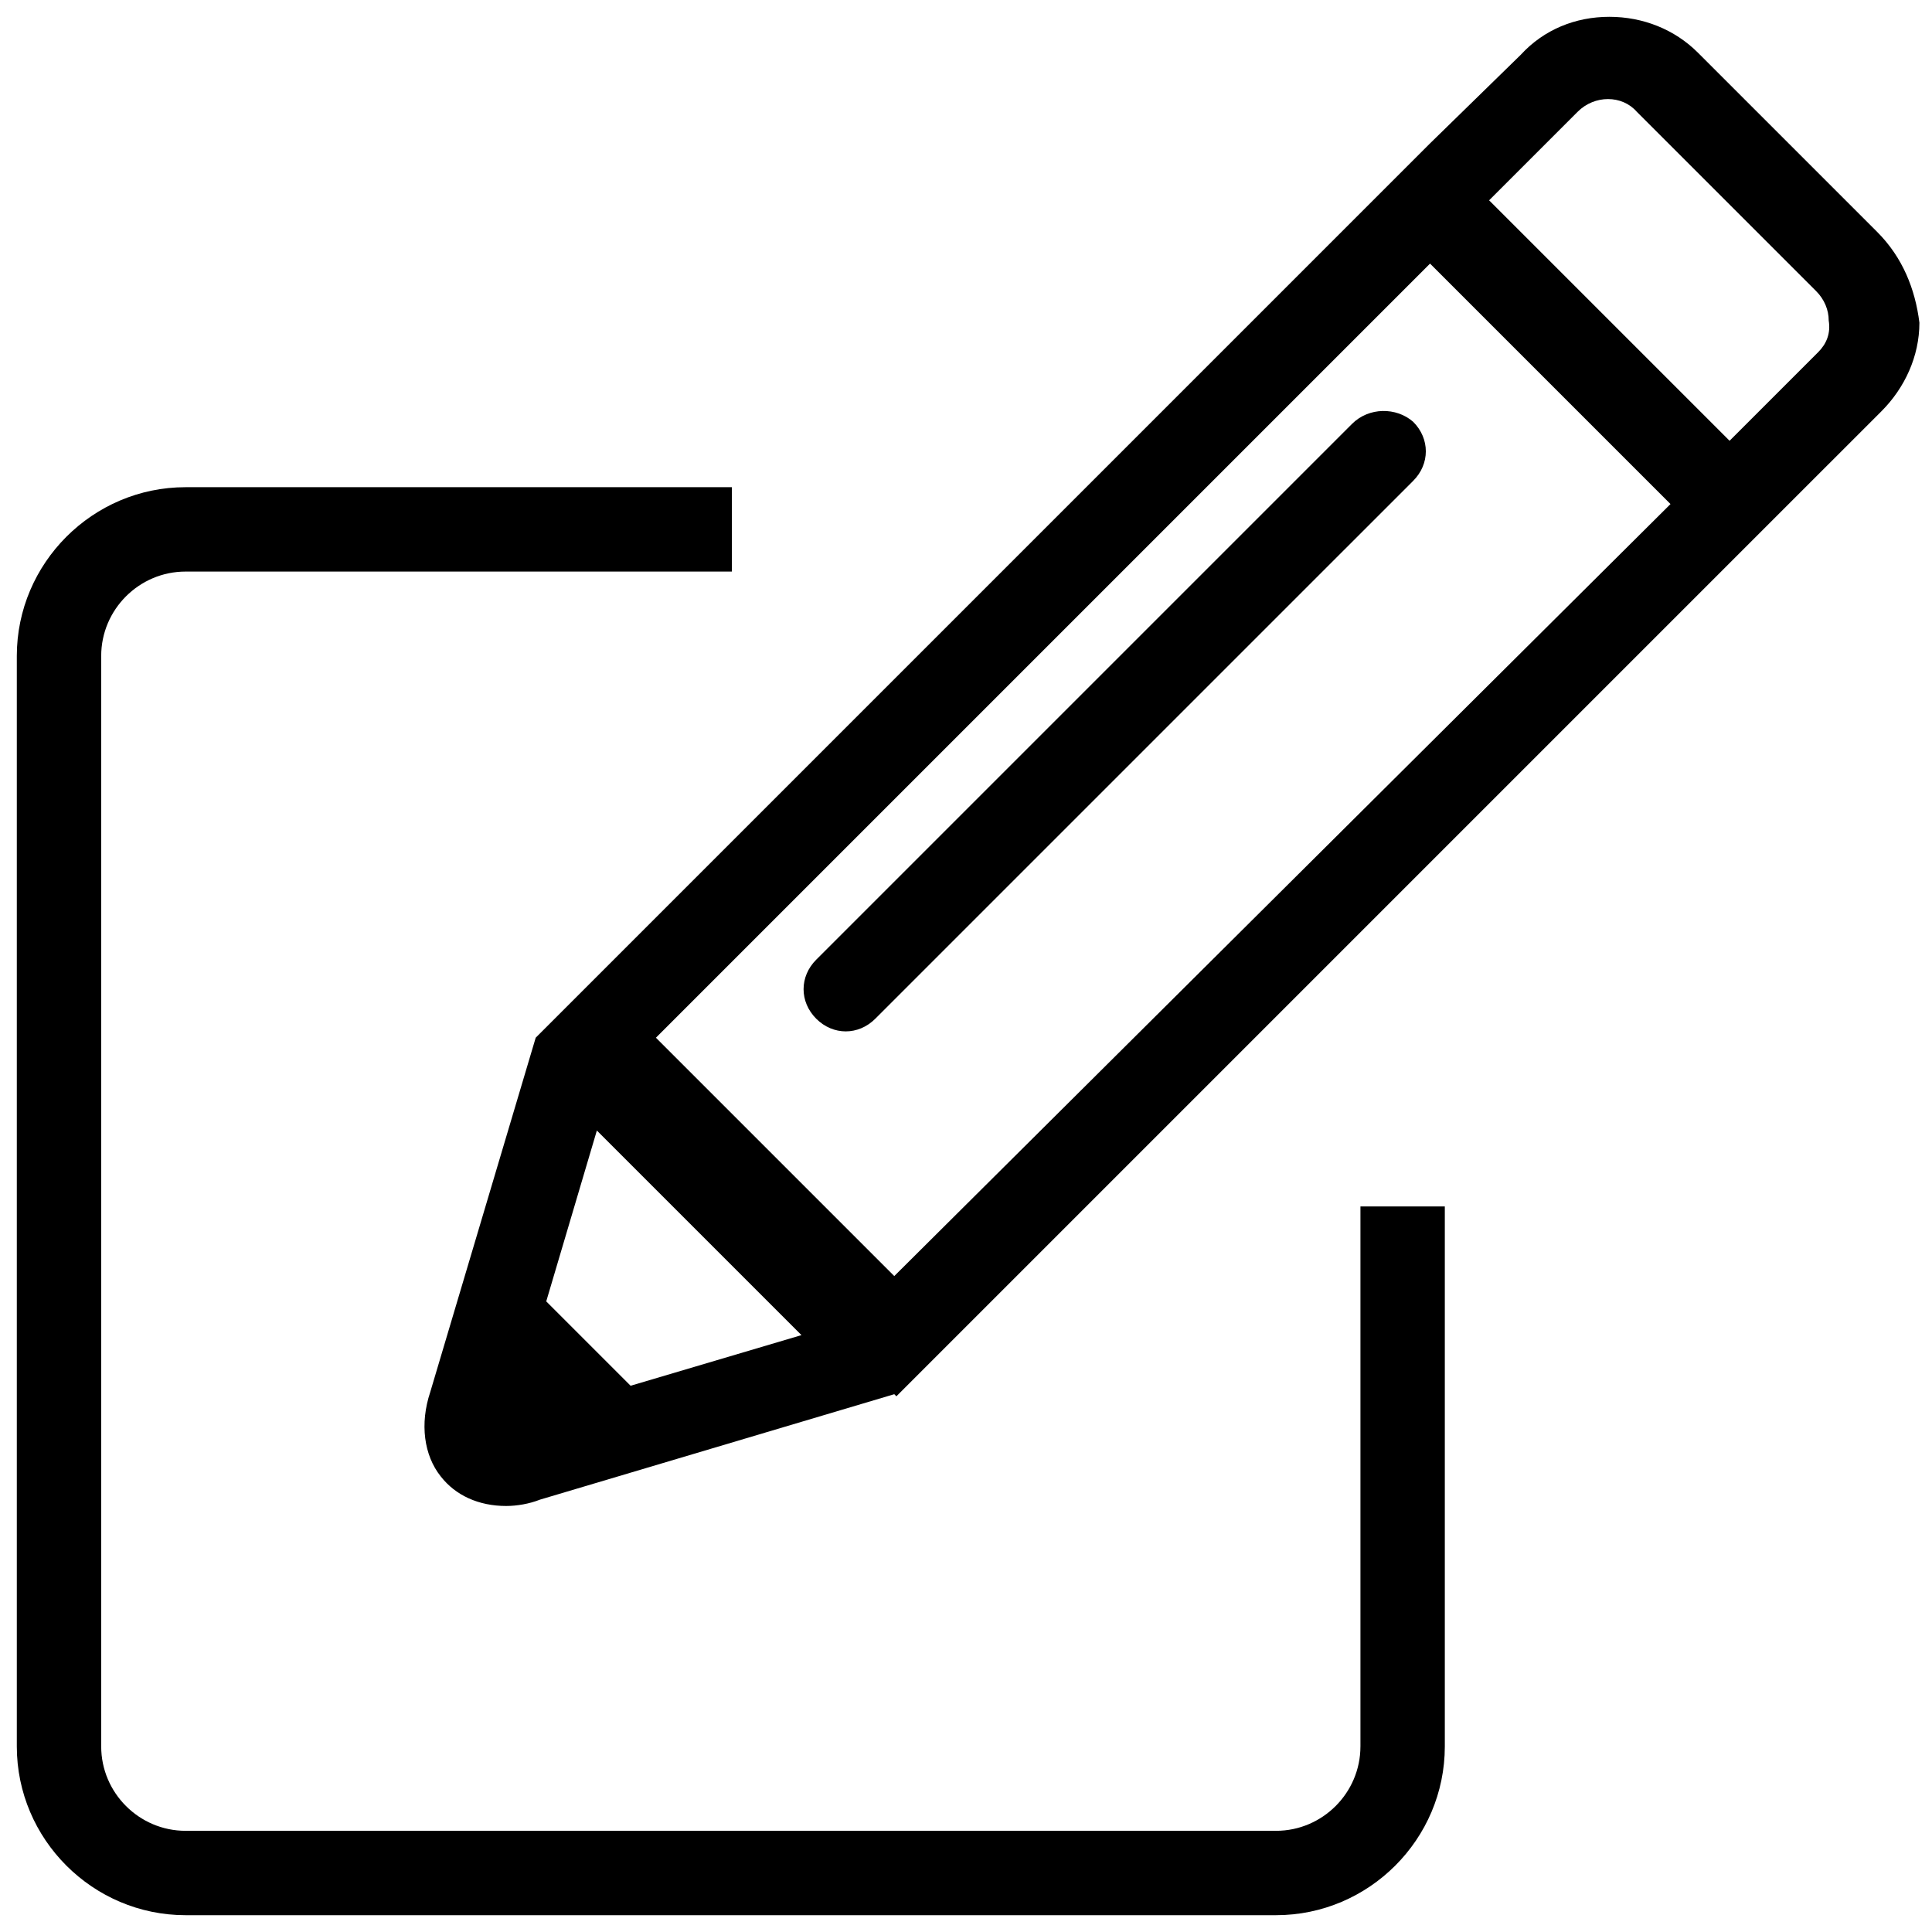
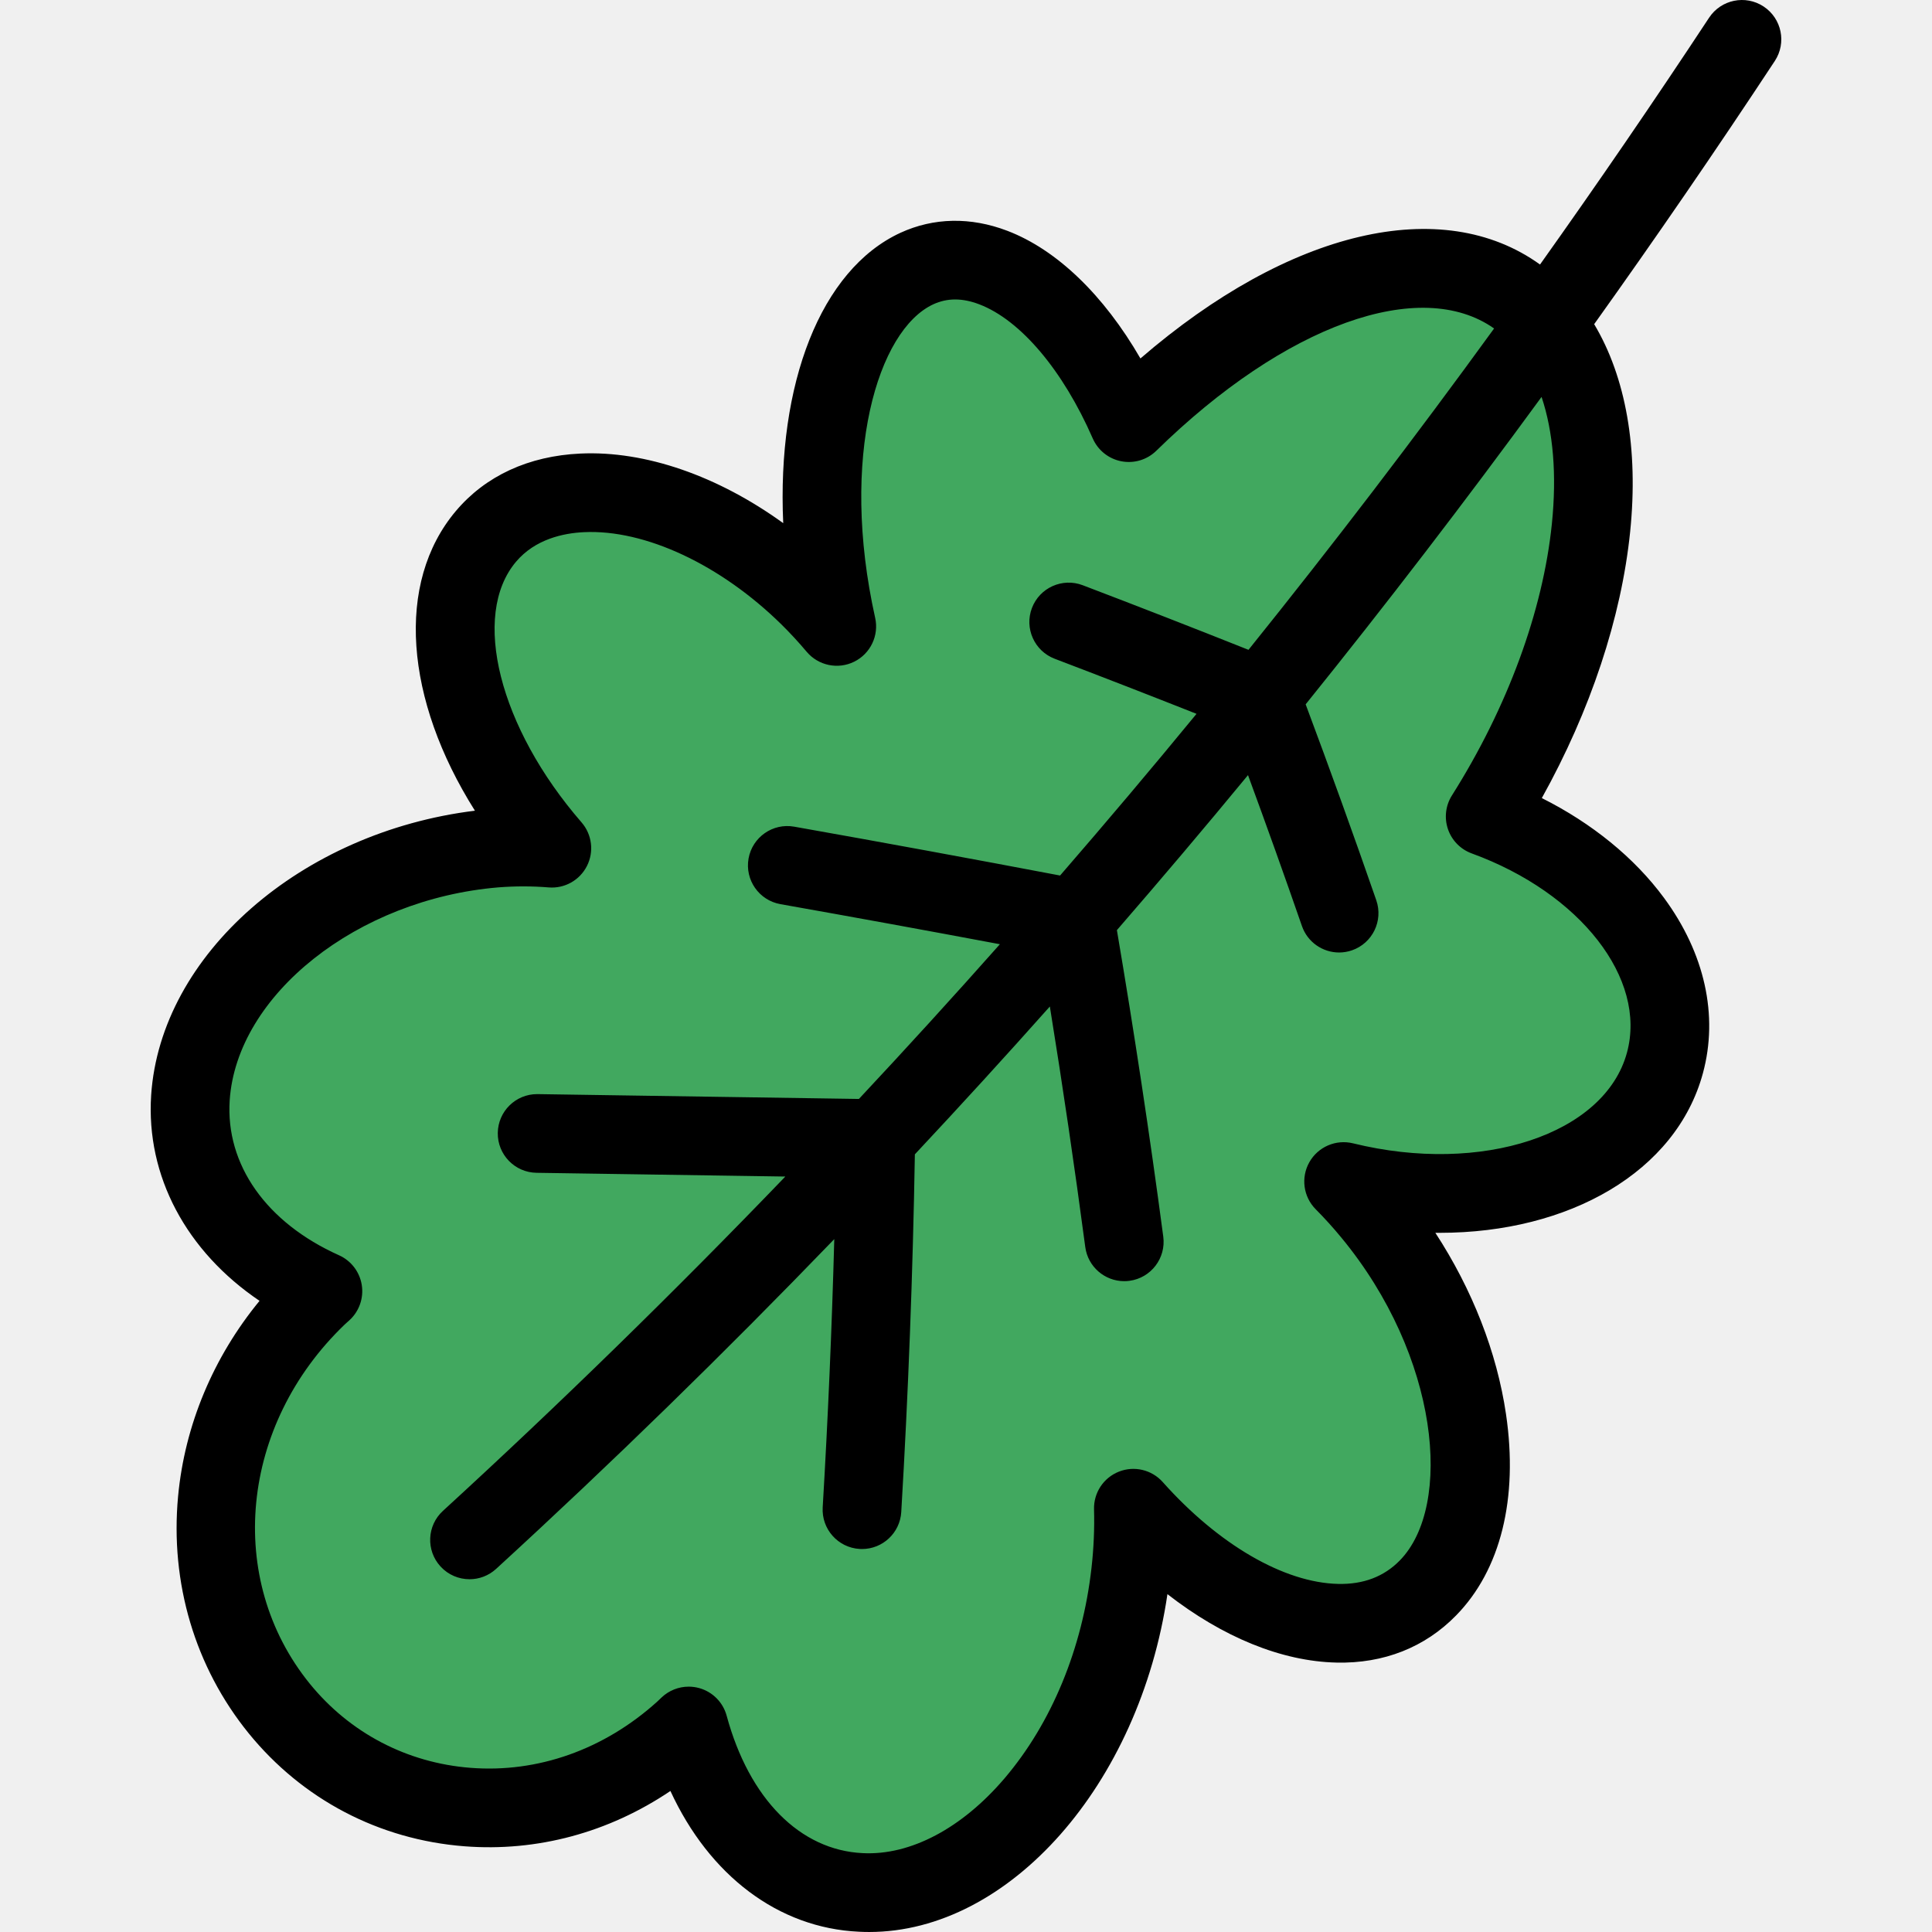
- <svg xmlns="http://www.w3.org/2000/svg" width="158" height="158">
-   <g transform="translate(-46 -46)" fill-rule="nonzero" fill="none">
-     <rect fill="#FFF" width="250" height="250" rx="5" />
-     <g fill="#000">
-       <path d="M199.52 64.97l-14.663-14.662c-1.897-1.898-4.484-2.933-7.244-2.933s-5.348 1.035-7.245 3.105l-7.418 7.245-73.14 73.14-8.625 28.98c-.863 2.588-.518 5.175.862 6.9 1.208 1.553 3.105 2.415 5.348 2.415.862 0 1.897-.172 2.76-.517l28.98-8.625.172.172 68.31-68.31 12.248-12.247c1.897-1.898 3.105-4.485 3.105-7.245-.345-2.76-1.38-5.348-3.45-7.418zM97.572 159.328l-6.9-6.9 4.14-13.973 16.733 16.732-13.973 4.14zm21.563-8.97l-19.493-19.493 63.308-63.308 9.832 9.833 9.833 9.832-63.48 63.135zm75.555-75.556l-7.245 7.245-9.832-9.832-9.833-9.833 7.245-7.245c1.38-1.38 3.623-1.38 4.83 0L194.518 69.8c.69.69 1.035 1.552 1.035 2.415.172 1.035-.173 1.898-.863 2.587z" />
-       <path d="M156.567 80.667l-43.815 43.815c-1.38 1.38-1.38 3.45 0 4.83s3.45 1.38 4.83 0l43.988-43.987c1.38-1.38 1.38-3.45 0-4.83-1.38-1.207-3.622-1.207-5.002.172z" />
-       <path d="M157.257 188.825c0 3.795-3.105 6.9-6.9 6.9H61.176c-3.795 0-6.9-3.105-6.9-6.9V99.643c0-3.796 3.105-6.9 6.9-6.9h44.678v-6.9H61.175c-7.59 0-13.8 6.21-13.8 13.8v89.182c0 7.59 6.21 13.8 13.8 13.8h89.183c7.59 0 13.8-6.21 13.8-13.8v-44.16h-6.9v44.16z" />
-     </g>
-   </g>
+ <svg xmlns="http://www.w3.org/2000/svg" version="1.1" id="Layer_1" x="0px" y="0px" viewBox="0 0 512.001 512.001" style="enable-background:new 0 0 512.001 512.001;" xml:space="preserve">
+   <path style="fill:#41A85F;" d="M363.503,321.33c-2.403-2.923-4.889-5.653-7.428-8.211c39.581,9.737,77.592-3.549,85.153-31.438  c6.88-25.299-14.056-53.07-47.634-65.313c32.168-50.931,38.114-108.683,13.536-133.462c-24.148-24.457-68.611-9.472-107.989,29.099  c-14.102-32.258-37.312-49.492-56.148-40.843c-22.315,10.317-30.812,51.879-21.241,94.848c-2.295-2.722-4.737-5.382-7.336-7.944  c-30.306-29.806-68.842-35.829-85.645-15.907c-15.799,18.756-7.616,53.722,17.476,82.624c-4.854-0.395-9.88-0.414-15.041-0.009  c-42.882,3.6-78.52,33.159-80.739,66.11c-1.466,22.278,12.632,41.205,35.106,51.29c-0.473,0.432-0.957,0.849-1.423,1.294  c-31.484,30.174-35.981,77.453-10.161,109.293c25.816,31.74,73.654,36.09,107.08,6.01c0.493-0.444,0.957-0.908,1.437-1.362  c6.835,25.212,23.44,43.083,45.665,44.109c32.976,1.69,65.952-36.179,71.444-84.806c0.662-5.823,0.89-11.509,0.738-17.015  c26.171,29.353,59.821,39.85,78.094,21.103C397.925,400.884,391.55,355.263,363.503,321.33z" />
+   <path d="M467.372,1.721c-4.808-3.168-11.275-1.839-14.444,2.971c-14.588,22.138-29.532,43.941-44.806,65.41  c-25.951-18.685-66.428-9.181-105.895,24.893c-9.705-16.788-22.152-28.829-35.294-33.837c-9.701-3.697-19.485-3.517-28.318,0.541  c-21.196,9.8-32.731,40.111-31.053,76.942c-17.311-12.515-36.542-19.243-53.757-18.443c-13.723,0.638-25.135,5.908-33.01,15.243  c-16.029,19.029-13.533,49.915,5.067,79.404c-45.996,5.652-83.29,38.067-85.801,75.353c-1.414,21.486,9.353,41.446,28.719,54.541  c-12.254,14.92-19.818,32.932-21.583,51.778c-2.151,22.986,4.487,45.293,18.702,62.822c14.278,17.554,34.586,28.189,57.183,29.946  c19.287,1.5,38.261-3.656,54.587-14.656c10.325,22.391,28.58,36.314,49.968,37.301c0.904,0.046,1.805,0.069,2.708,0.069  c37.174-0.002,71.619-39.1,79.037-89.536c14.62,11.381,30.246,17.814,44.771,18.138c12.545,0.302,23.503-4.052,31.748-12.511  c11.796-12.061,16.488-30.985,13.212-53.285c-2.415-16.441-8.947-33.103-18.73-48.099c0.4,0.004,0.798,0.006,1.196,0.006  c34.248-0.001,62.62-16.14,69.709-42.295c4.159-15.295,0.497-31.8-10.312-46.473c-7.838-10.64-19.09-19.784-32.376-26.445  c12.863-23.114,21.088-47.807,23.412-70.613c2.234-21.931-1.149-40.937-9.54-54.979c16.34-22.868,32.303-46.118,47.869-69.742  C473.511,11.357,472.181,4.89,467.372,1.721z M411.268,138.772c-2.358,23.133-11.765,48.713-26.491,72.027  c-1.684,2.666-2.07,5.952-1.052,8.936c1.018,2.984,3.332,5.347,6.296,6.427c28.785,10.496,46.473,33.187,41.144,52.791  c-5.873,21.658-38.443,32.441-72.599,24.04c-4.54-1.112-9.263,0.925-11.565,4.989c-2.302,4.065-1.618,9.166,1.674,12.483  c2.378,2.395,4.659,4.915,6.775,7.489c0.005,0.007,0.01,0.014,0.016,0.02c26.001,31.457,29.642,71.103,15.513,85.548  c-4.175,4.283-9.654,6.393-16.363,6.232c-14.317-0.318-31.694-10.409-46.481-26.996c-2.914-3.27-7.565-4.369-11.63-2.752  c-4.07,1.616-6.696,5.602-6.575,9.98c0.143,5.127-0.084,10.358-0.675,15.555c-2.408,21.316-10.574,41.091-22.995,55.684  c-11.302,13.277-24.979,20.524-37.609,19.877c-16.618-0.767-30.108-14.383-36.081-36.422c-0.96-3.543-3.714-6.321-7.248-7.312  c-0.929-0.26-1.876-0.387-2.814-0.387c-2.636,0-5.216,1.001-7.179,2.863l-0.528,0.506c-0.238,0.228-0.472,0.458-0.707,0.669  c-14.059,12.652-31.595,18.865-49.394,17.476c-16.847-1.311-31.984-9.234-42.613-22.303c-22.45-27.686-18.462-68.611,9.261-95.181  c0.219-0.208,0.443-0.406,0.665-0.605l0.587-0.528c2.595-2.368,3.826-5.884,3.27-9.354c-0.555-3.469-2.82-6.426-6.027-7.865  c-19.266-8.644-30.096-24.005-28.972-41.076c1.884-27.971,33.826-53.283,71.151-56.415c4.497-0.355,8.996-0.352,13.376,0.006  c4.236,0.351,8.236-1.902,10.151-5.683c1.914-3.781,1.349-8.345-1.428-11.545c-21.863-25.182-29.332-54.877-17.379-69.066  c5.088-6.033,12.616-7.6,18.033-7.851c16.176-0.767,36.216,8.624,52.321,24.463c2.276,2.243,4.525,4.679,6.685,7.239  c3.095,3.671,8.297,4.753,12.599,2.622s6.593-6.925,5.549-11.61c-9.477-42.548,0.635-76.271,15.414-83.105  c3.708-1.703,7.686-1.701,12.165,0.006c10.926,4.163,22.171,17.448,30.079,35.538c1.373,3.141,4.202,5.406,7.567,6.059  c3.368,0.653,6.835-0.388,9.283-2.787c34.213-33.509,70-46.177,89.515-32.403c-21.079,29.041-42.789,57.432-65.088,85.159  c-14.565-5.799-29.303-11.547-43.933-17.119c-5.382-2.05-11.405,0.651-13.455,6.032c-2.05,5.381,0.651,11.406,6.032,13.455  c12.505,4.763,25.097,9.654,37.585,14.596c-11.888,14.477-23.948,28.755-36.161,42.849c-23.4-4.444-47.069-8.798-70.469-12.948  c-5.669-1.006-11.083,2.775-12.088,8.447c-1.005,5.67,2.777,11.082,8.447,12.088c19.303,3.423,38.794,6.983,58.162,10.619  c-12.298,13.866-24.756,27.531-37.364,41.004l-85.12-1.28c-0.054-0.001-0.106-0.001-0.16-0.001c-5.685,0-10.337,4.566-10.423,10.271  c-0.087,5.758,4.511,10.496,10.269,10.582l65.937,0.992c-29.457,30.621-59.717,60.176-90.74,88.603  c-4.246,3.89-4.534,10.486-0.643,14.732c2.057,2.244,4.869,3.382,7.691,3.382c2.516,0,5.04-0.905,7.041-2.739  c30.625-28.063,60.509-57.218,89.622-87.394c-0.646,23.716-1.67,47.526-3.07,71.082c-0.341,5.748,4.041,10.685,9.791,11.026  c0.211,0.013,0.419,0.019,0.629,0.019c5.475,0,10.069-4.271,10.399-9.809c1.866-31.418,3.073-63.283,3.606-94.788  c12.063-12.884,23.992-25.939,35.774-39.178c3.429,21.191,6.574,42.545,9.383,63.733c0.694,5.244,5.174,9.058,10.323,9.058  c0.457,0,0.919-0.029,1.384-0.092c5.709-0.757,9.722-5.998,8.966-11.707c-3.584-27.036-7.725-54.329-12.289-81.23  c11.727-13.521,23.313-27.211,34.744-41.08c4.887,13.284,9.678,26.671,14.292,39.991c1.494,4.313,5.533,7.016,9.852,7.016  c1.131,0,2.283-0.187,3.413-0.578c5.442-1.886,8.324-7.825,6.44-13.266c-6.002-17.321-12.294-34.75-18.718-51.922  c21.391-26.553,42.236-53.72,62.517-81.468C411.612,114.347,412.593,125.762,411.268,138.772z" />
</svg>
